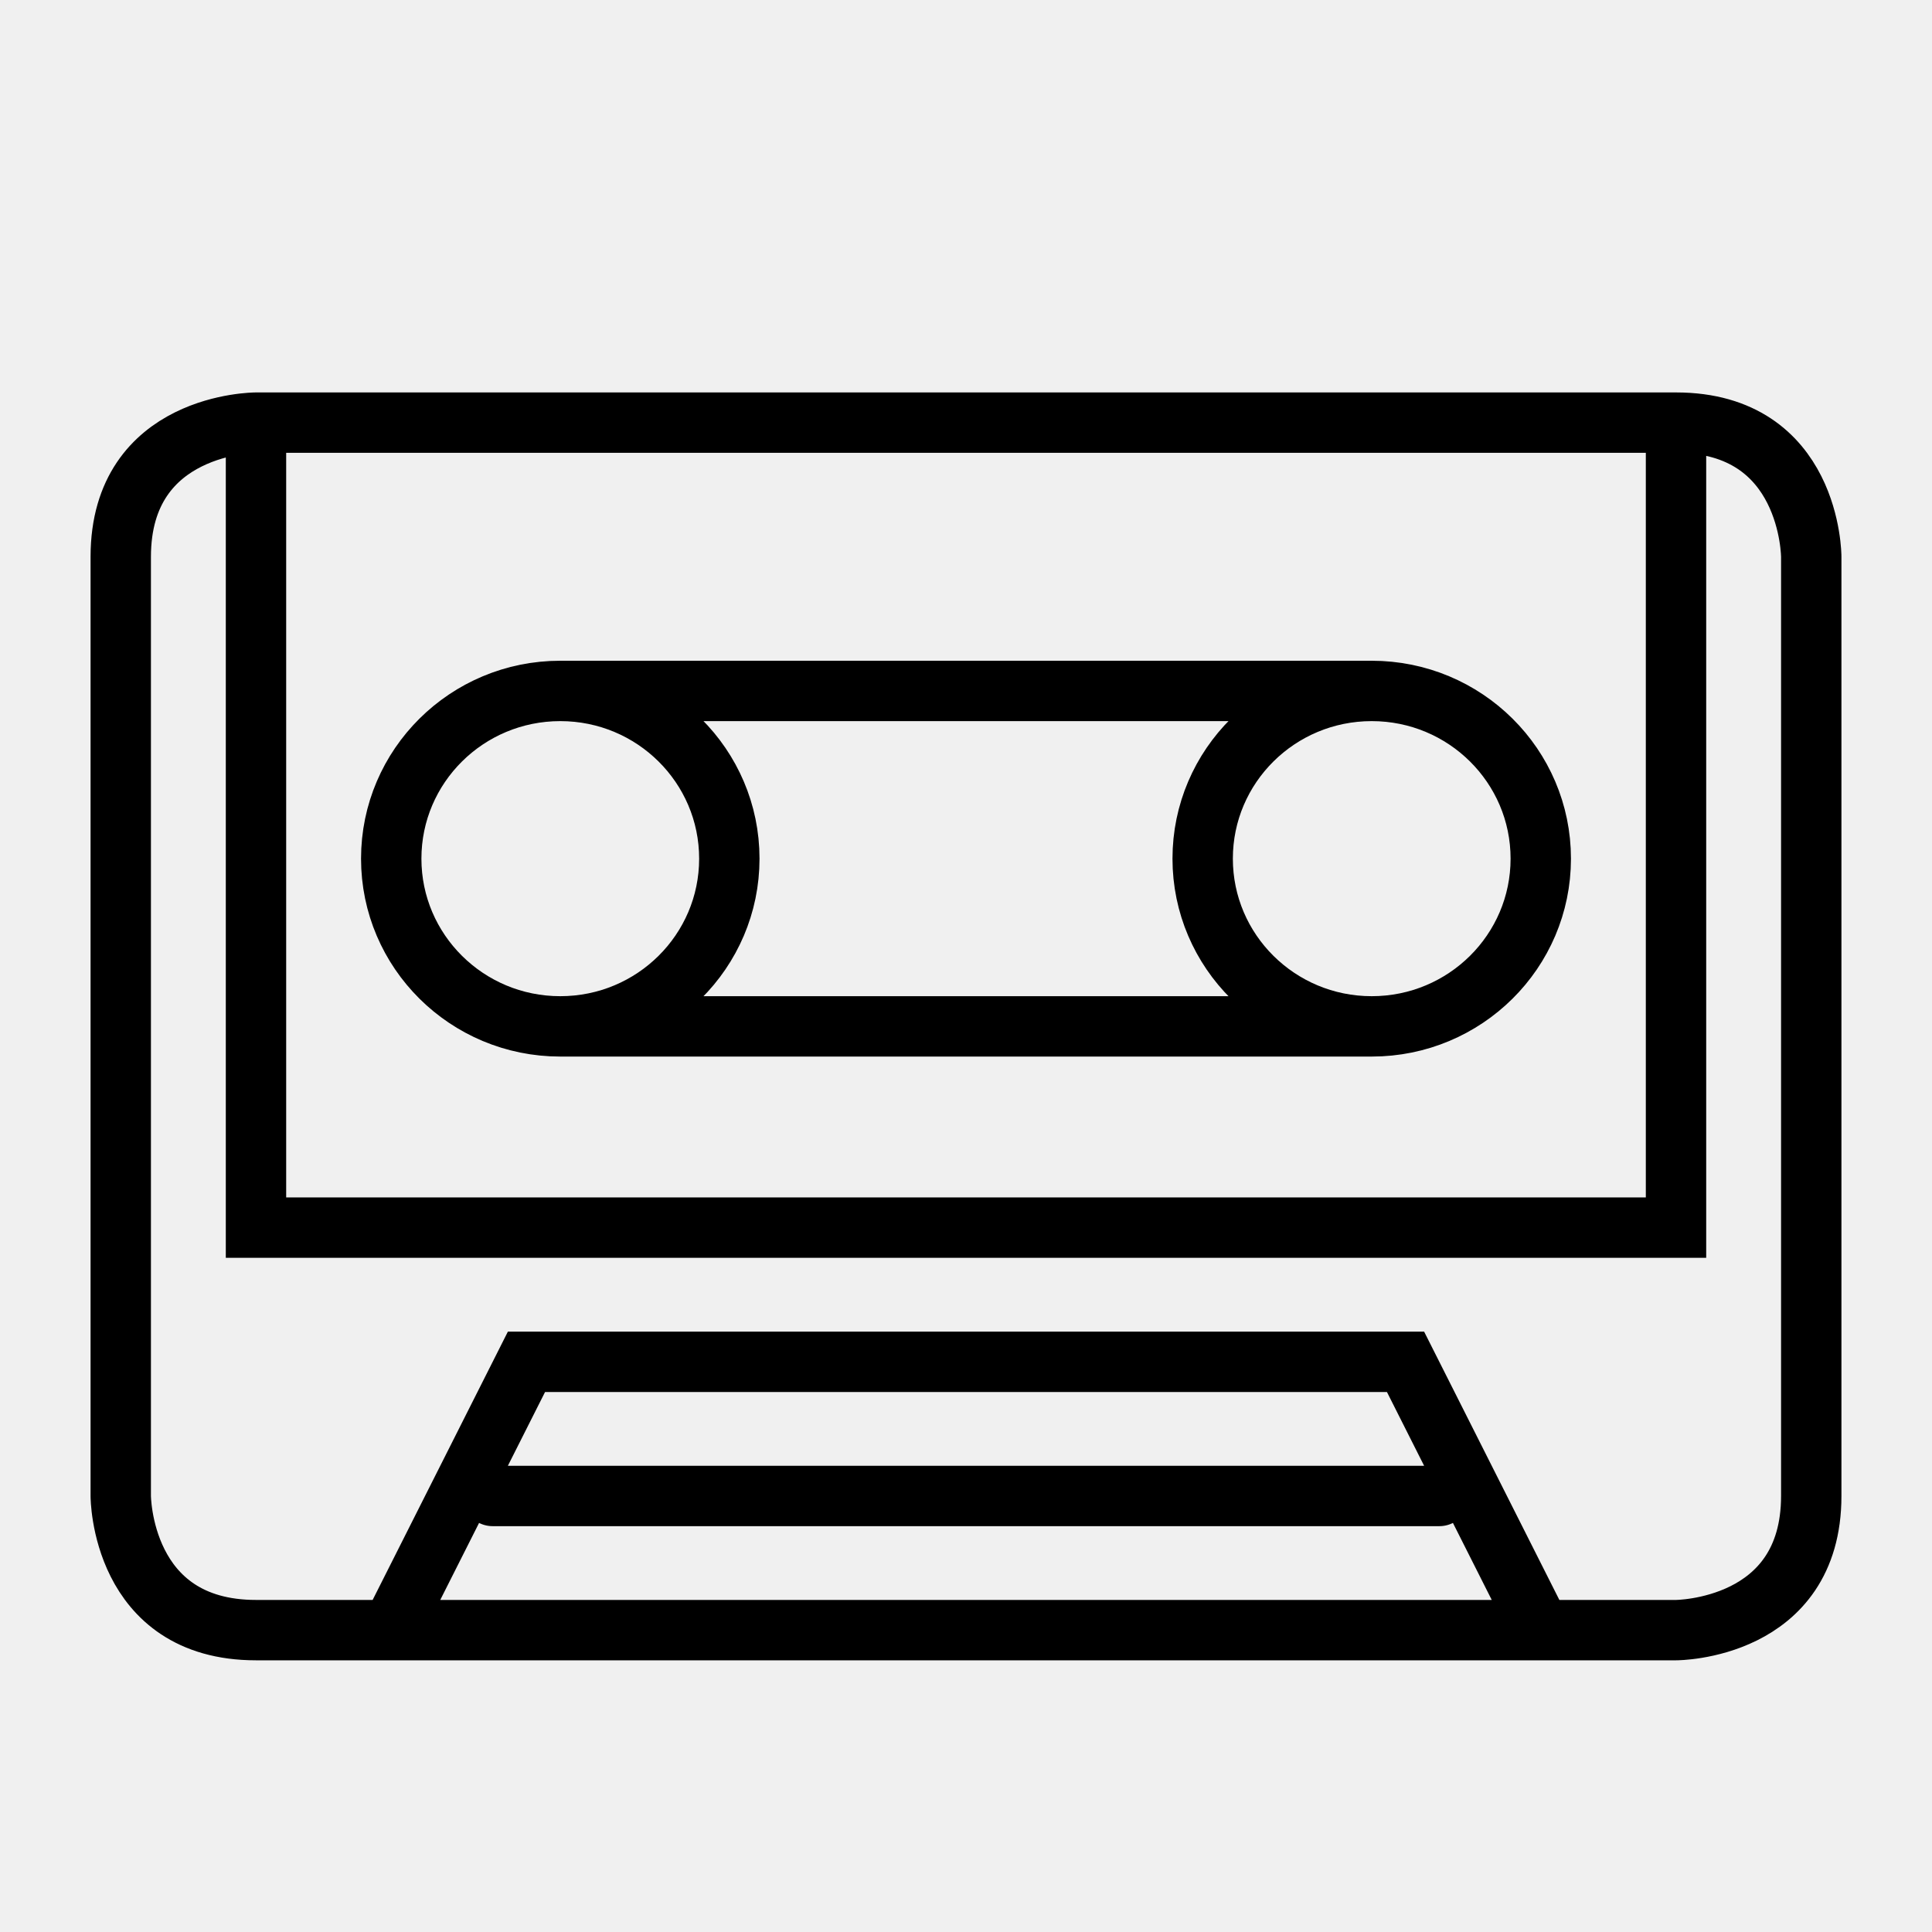
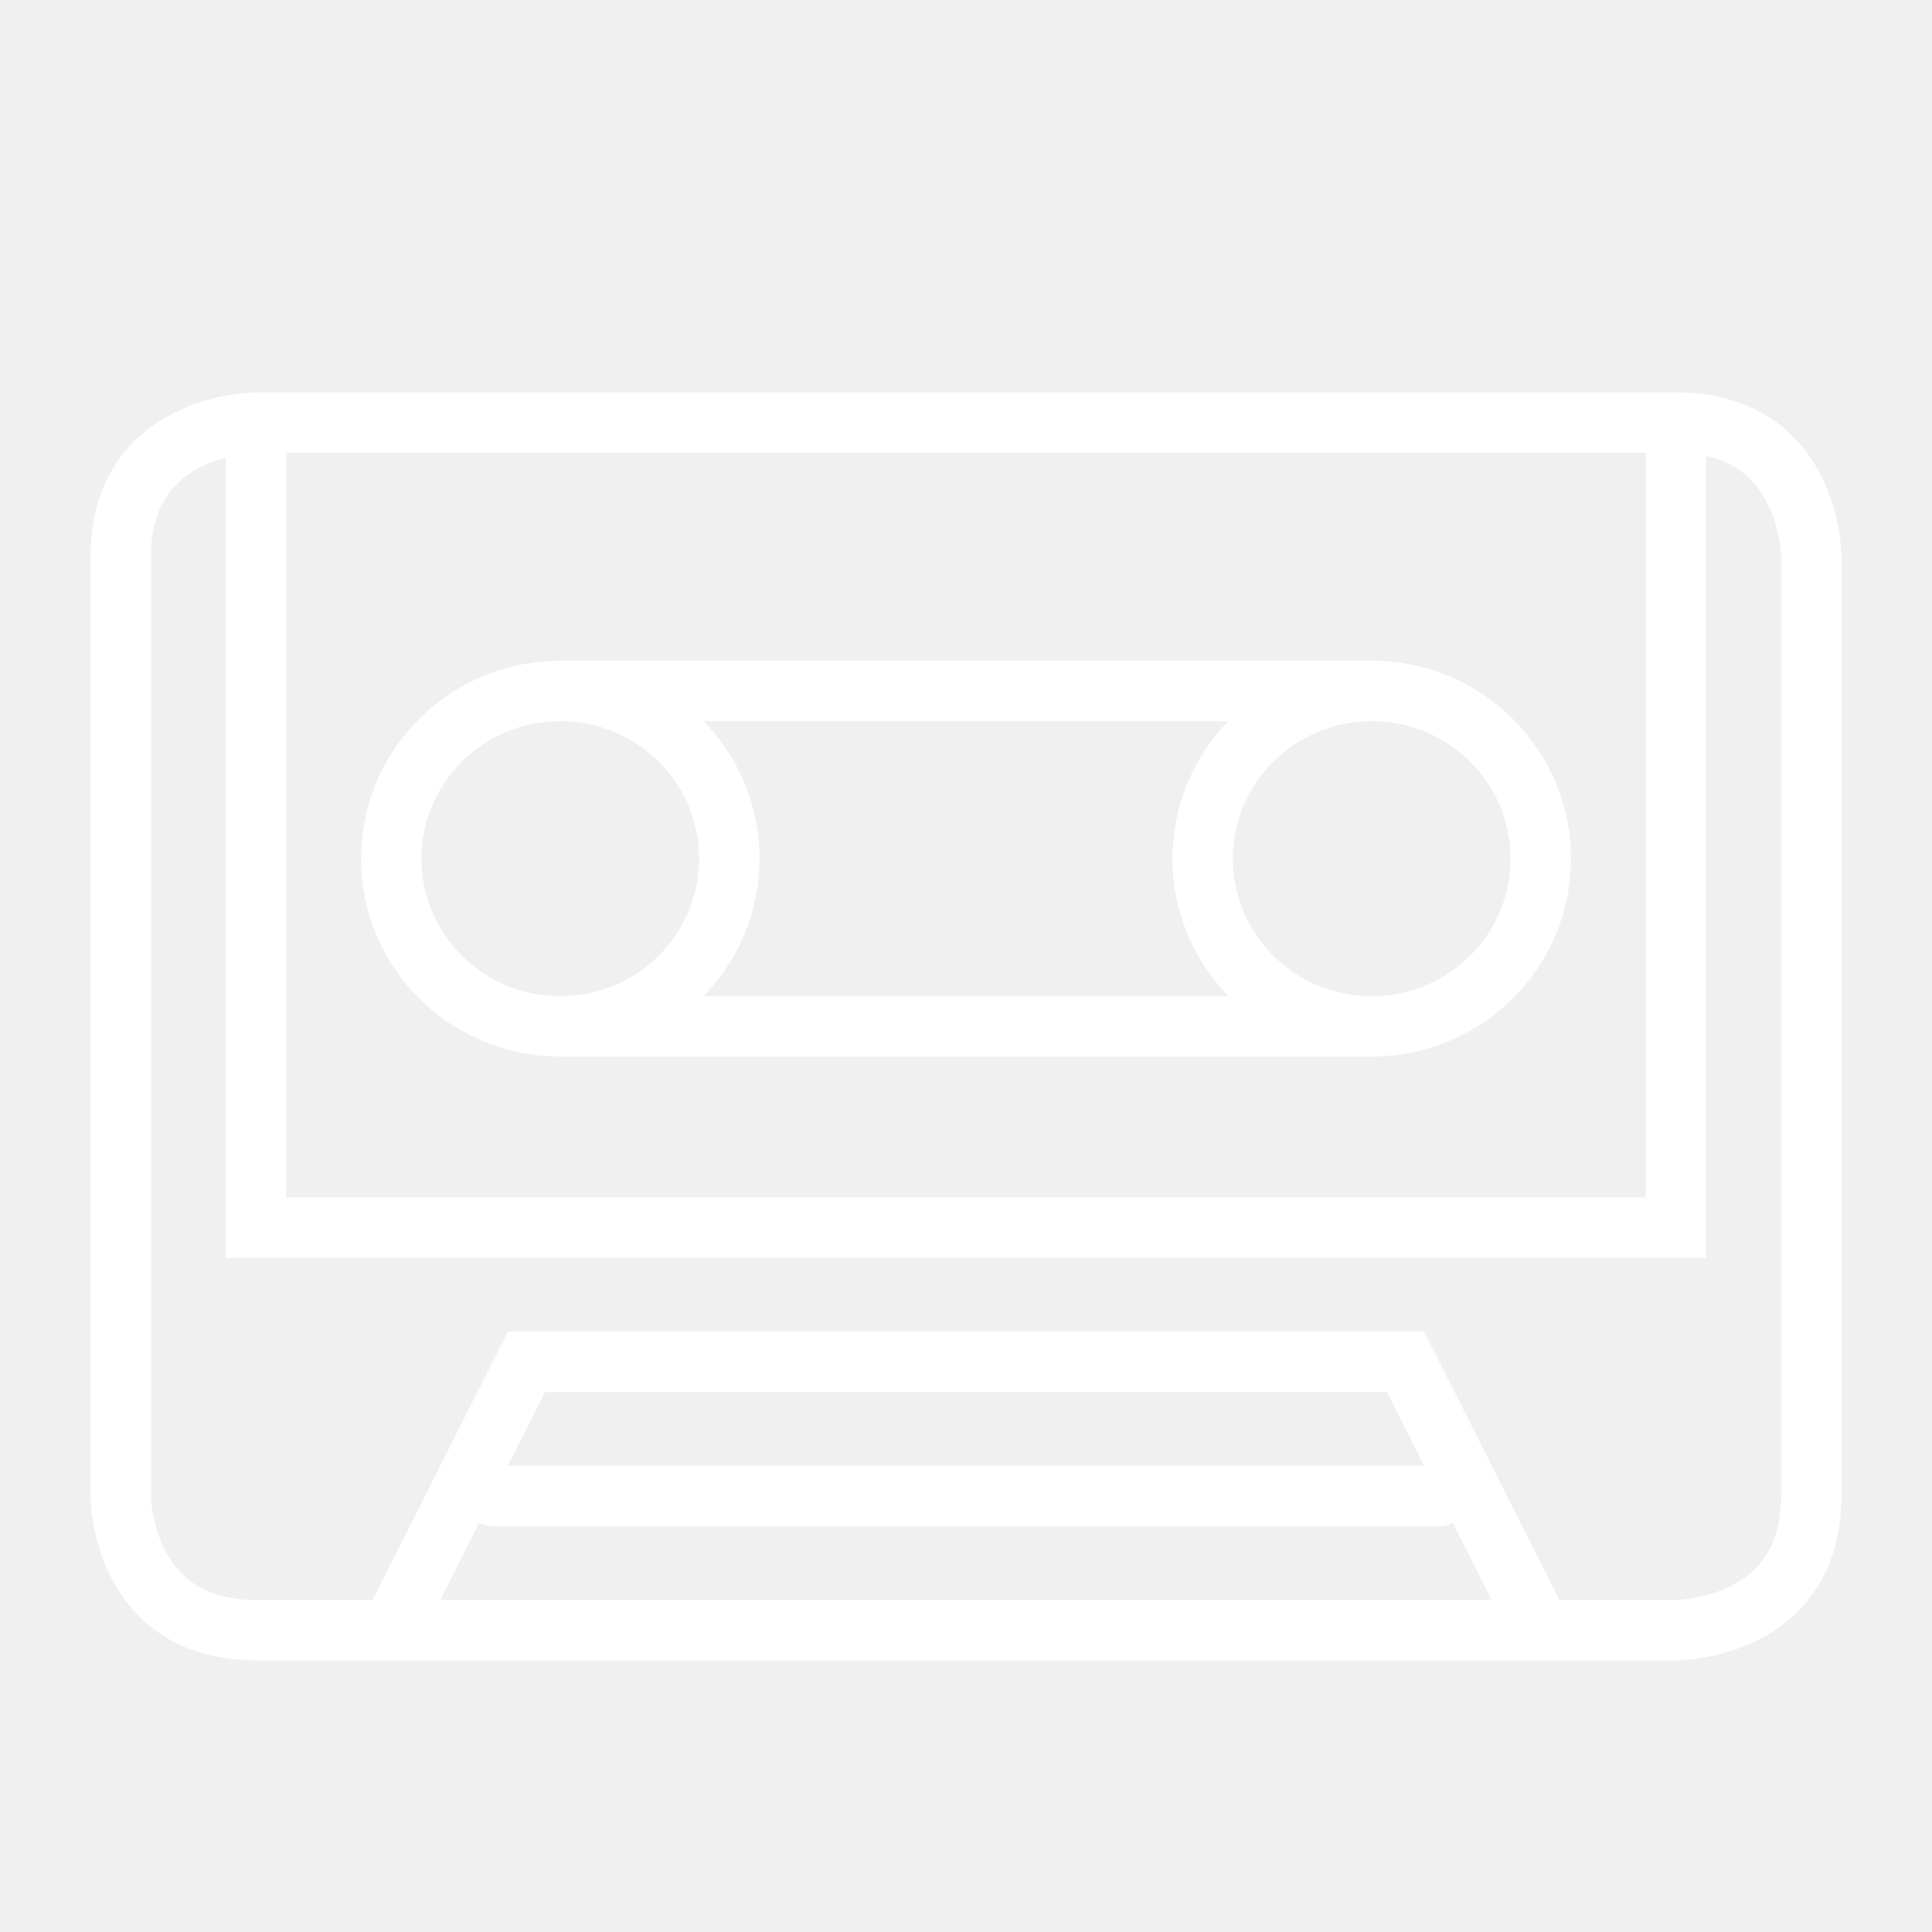
<svg xmlns="http://www.w3.org/2000/svg" width="32" height="32" viewBox="0 0 32 32" fill="none">
-   <path d="M27.76 7C30 7 30 9.222 30 9.222V24.778C30 27 27.76 27 27.76 27H4.24C2 27 2 24.778 2 24.778C2 24.778 2 11.444 2 9.222C2 7 4.24 7 4.24 7M27.76 7H4.24M27.76 7V20.333H4.24V7M9.28 11.444C10.827 11.444 12.08 12.688 12.08 14.222C12.08 15.756 10.827 17 9.28 17M9.28 11.444C7.733 11.444 6.48 12.688 6.48 14.222C6.48 15.756 7.733 17 9.28 17M9.28 11.444H22.72M9.28 17H22.72M22.72 11.444C24.267 11.444 25.52 12.688 25.52 14.222C25.52 15.756 24.267 17 22.72 17M22.72 11.444C21.173 11.444 19.92 12.688 19.92 14.222C19.92 15.756 21.173 17 22.72 17M8.16 24.778H23.84M25.52 27L23.28 22.556H8.72L6.48 27H25.52Z" stroke="black" stroke-miterlimit="10" stroke-linecap="round" />
+   <path d="M27.76 7C30 7 30 9.222 30 9.222V24.778C30 27 27.76 27 27.76 27H4.24C2 27 2 24.778 2 24.778C2 24.778 2 11.444 2 9.222C2 7 4.24 7 4.24 7M27.76 7H4.24M27.76 7V20.333H4.24V7M9.28 11.444C10.827 11.444 12.08 12.688 12.08 14.222C12.08 15.756 10.827 17 9.28 17M9.28 11.444C7.733 11.444 6.48 12.688 6.48 14.222C6.48 15.756 7.733 17 9.28 17M9.28 11.444H22.72M9.28 17H22.72M22.72 11.444C24.267 11.444 25.52 12.688 25.52 14.222C25.52 15.756 24.267 17 22.72 17M22.72 11.444C21.173 11.444 19.92 12.688 19.92 14.222C19.92 15.756 21.173 17 22.72 17M8.16 24.778H23.84M25.52 27L23.28 22.556H8.72L6.48 27H25.52Z" stroke="white" stroke-miterlimit="10" stroke-linecap="round" />
</svg>
